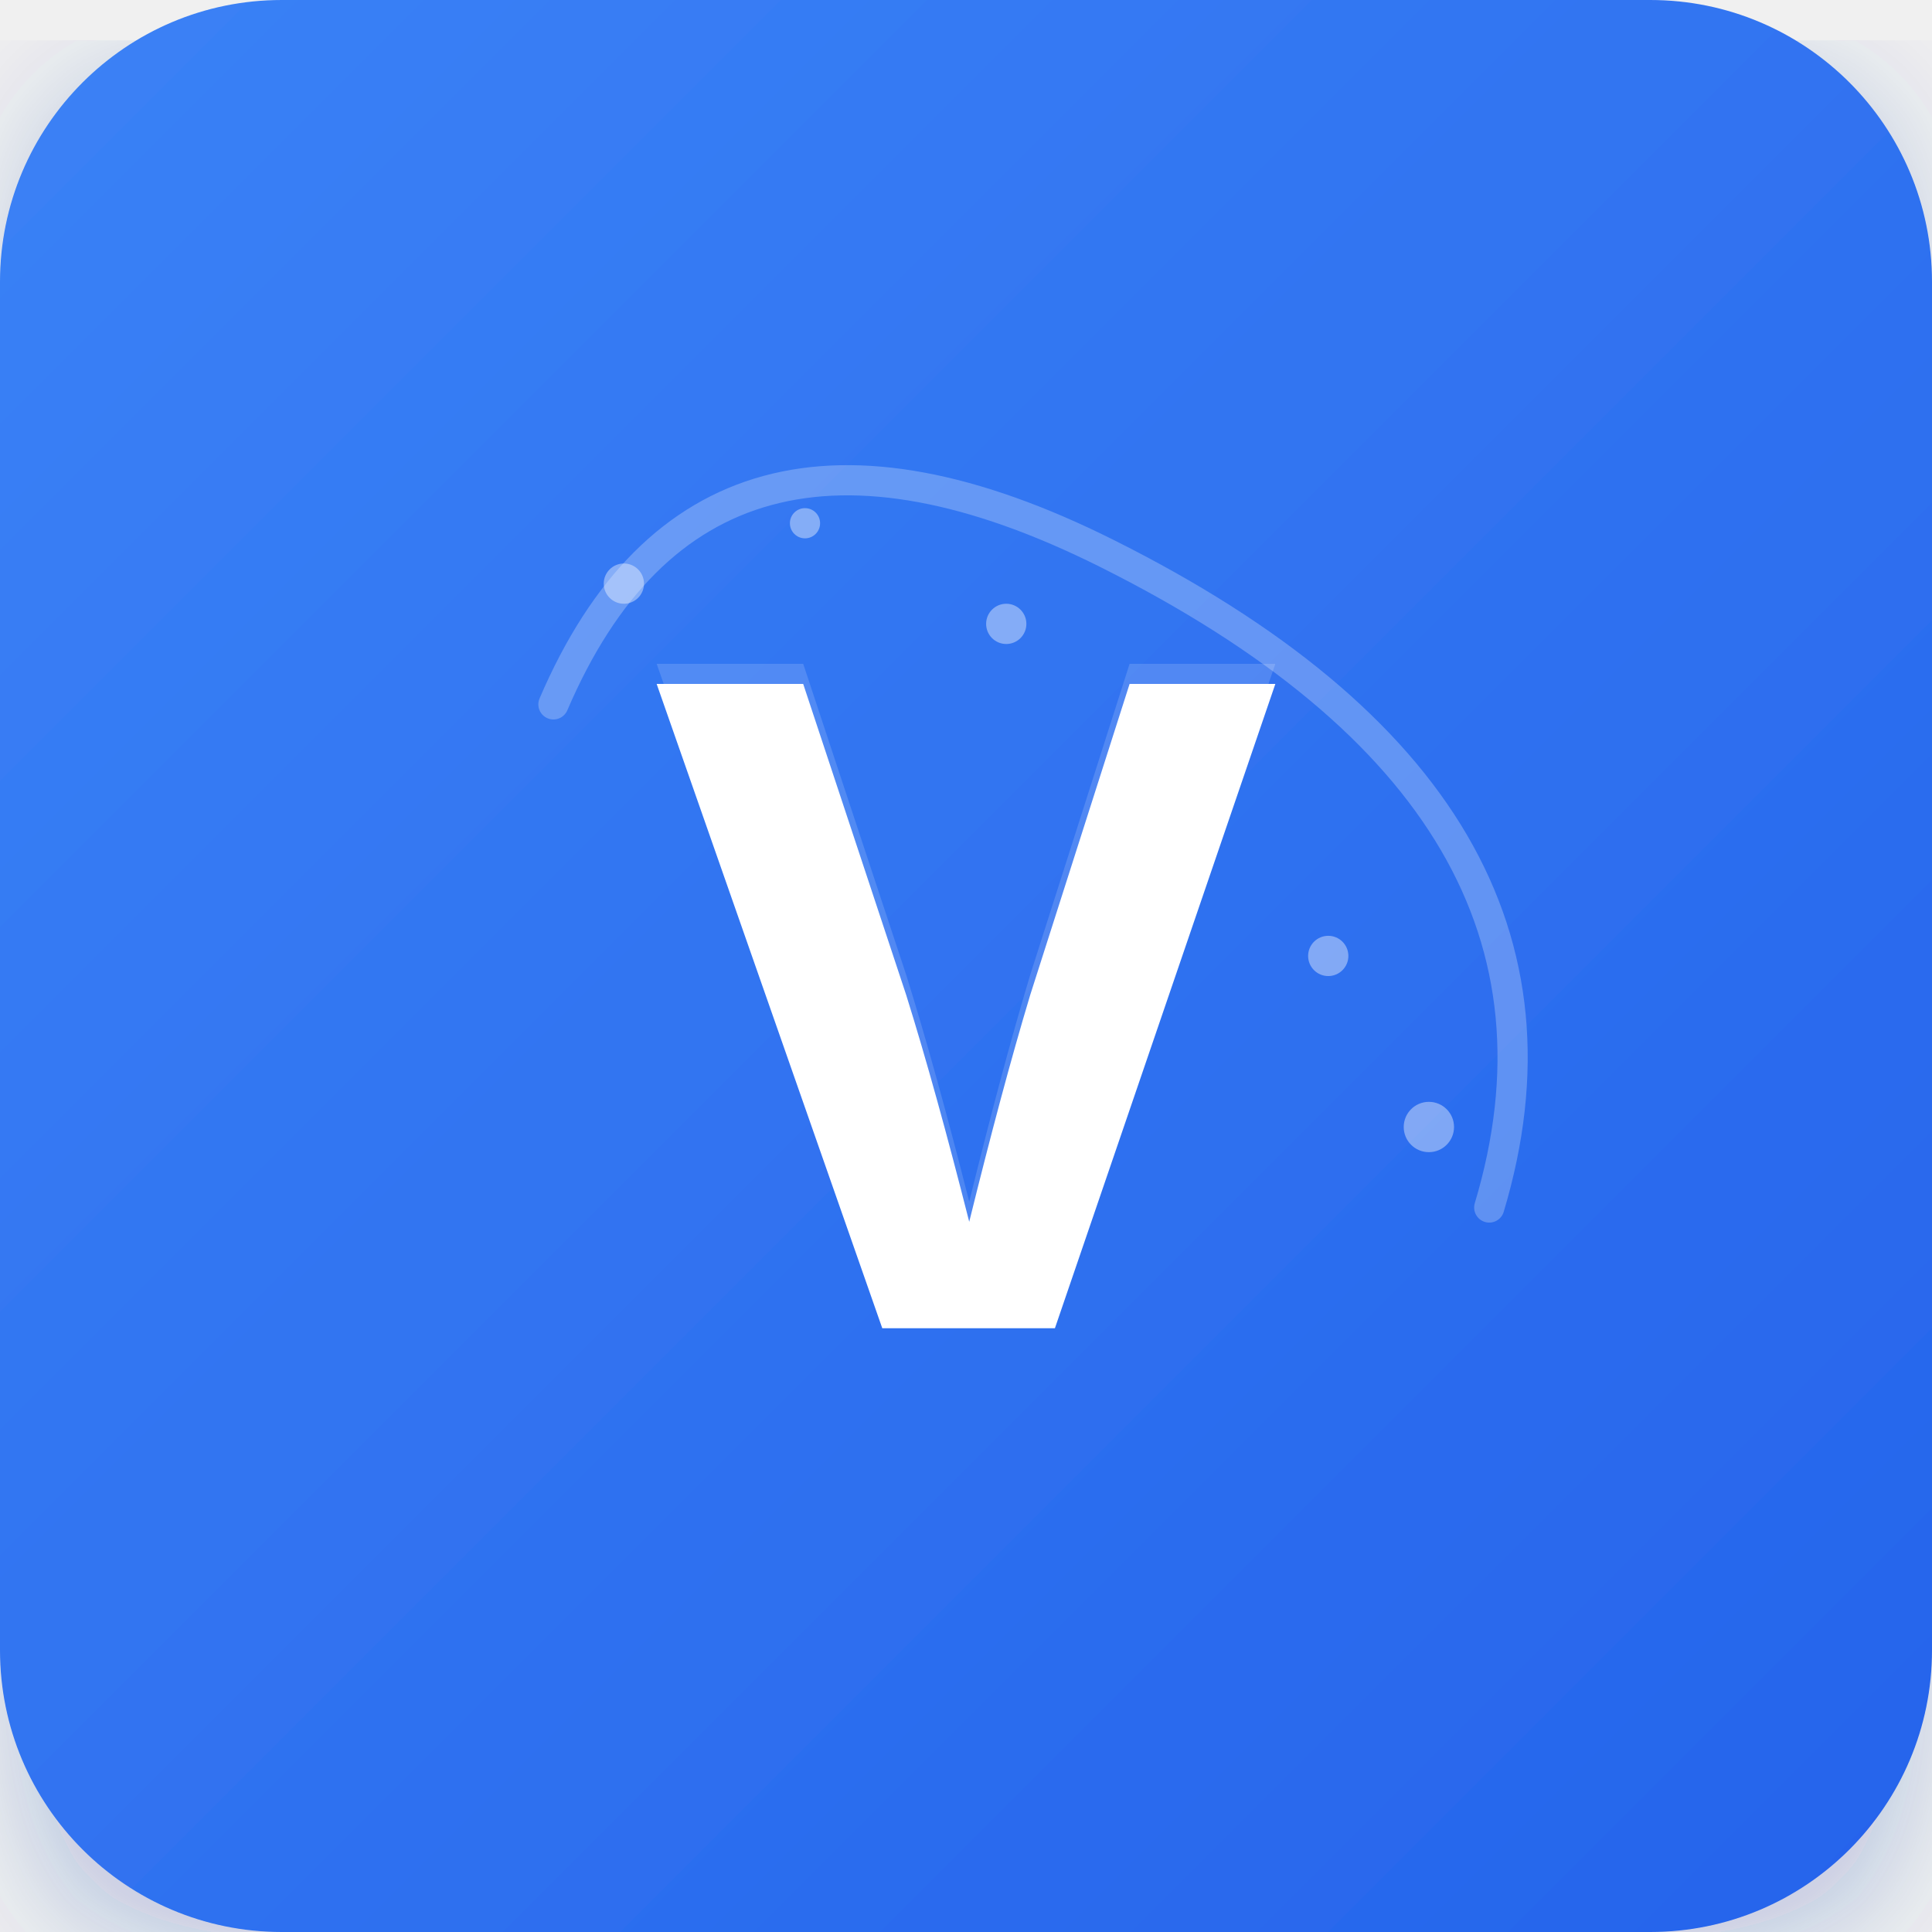
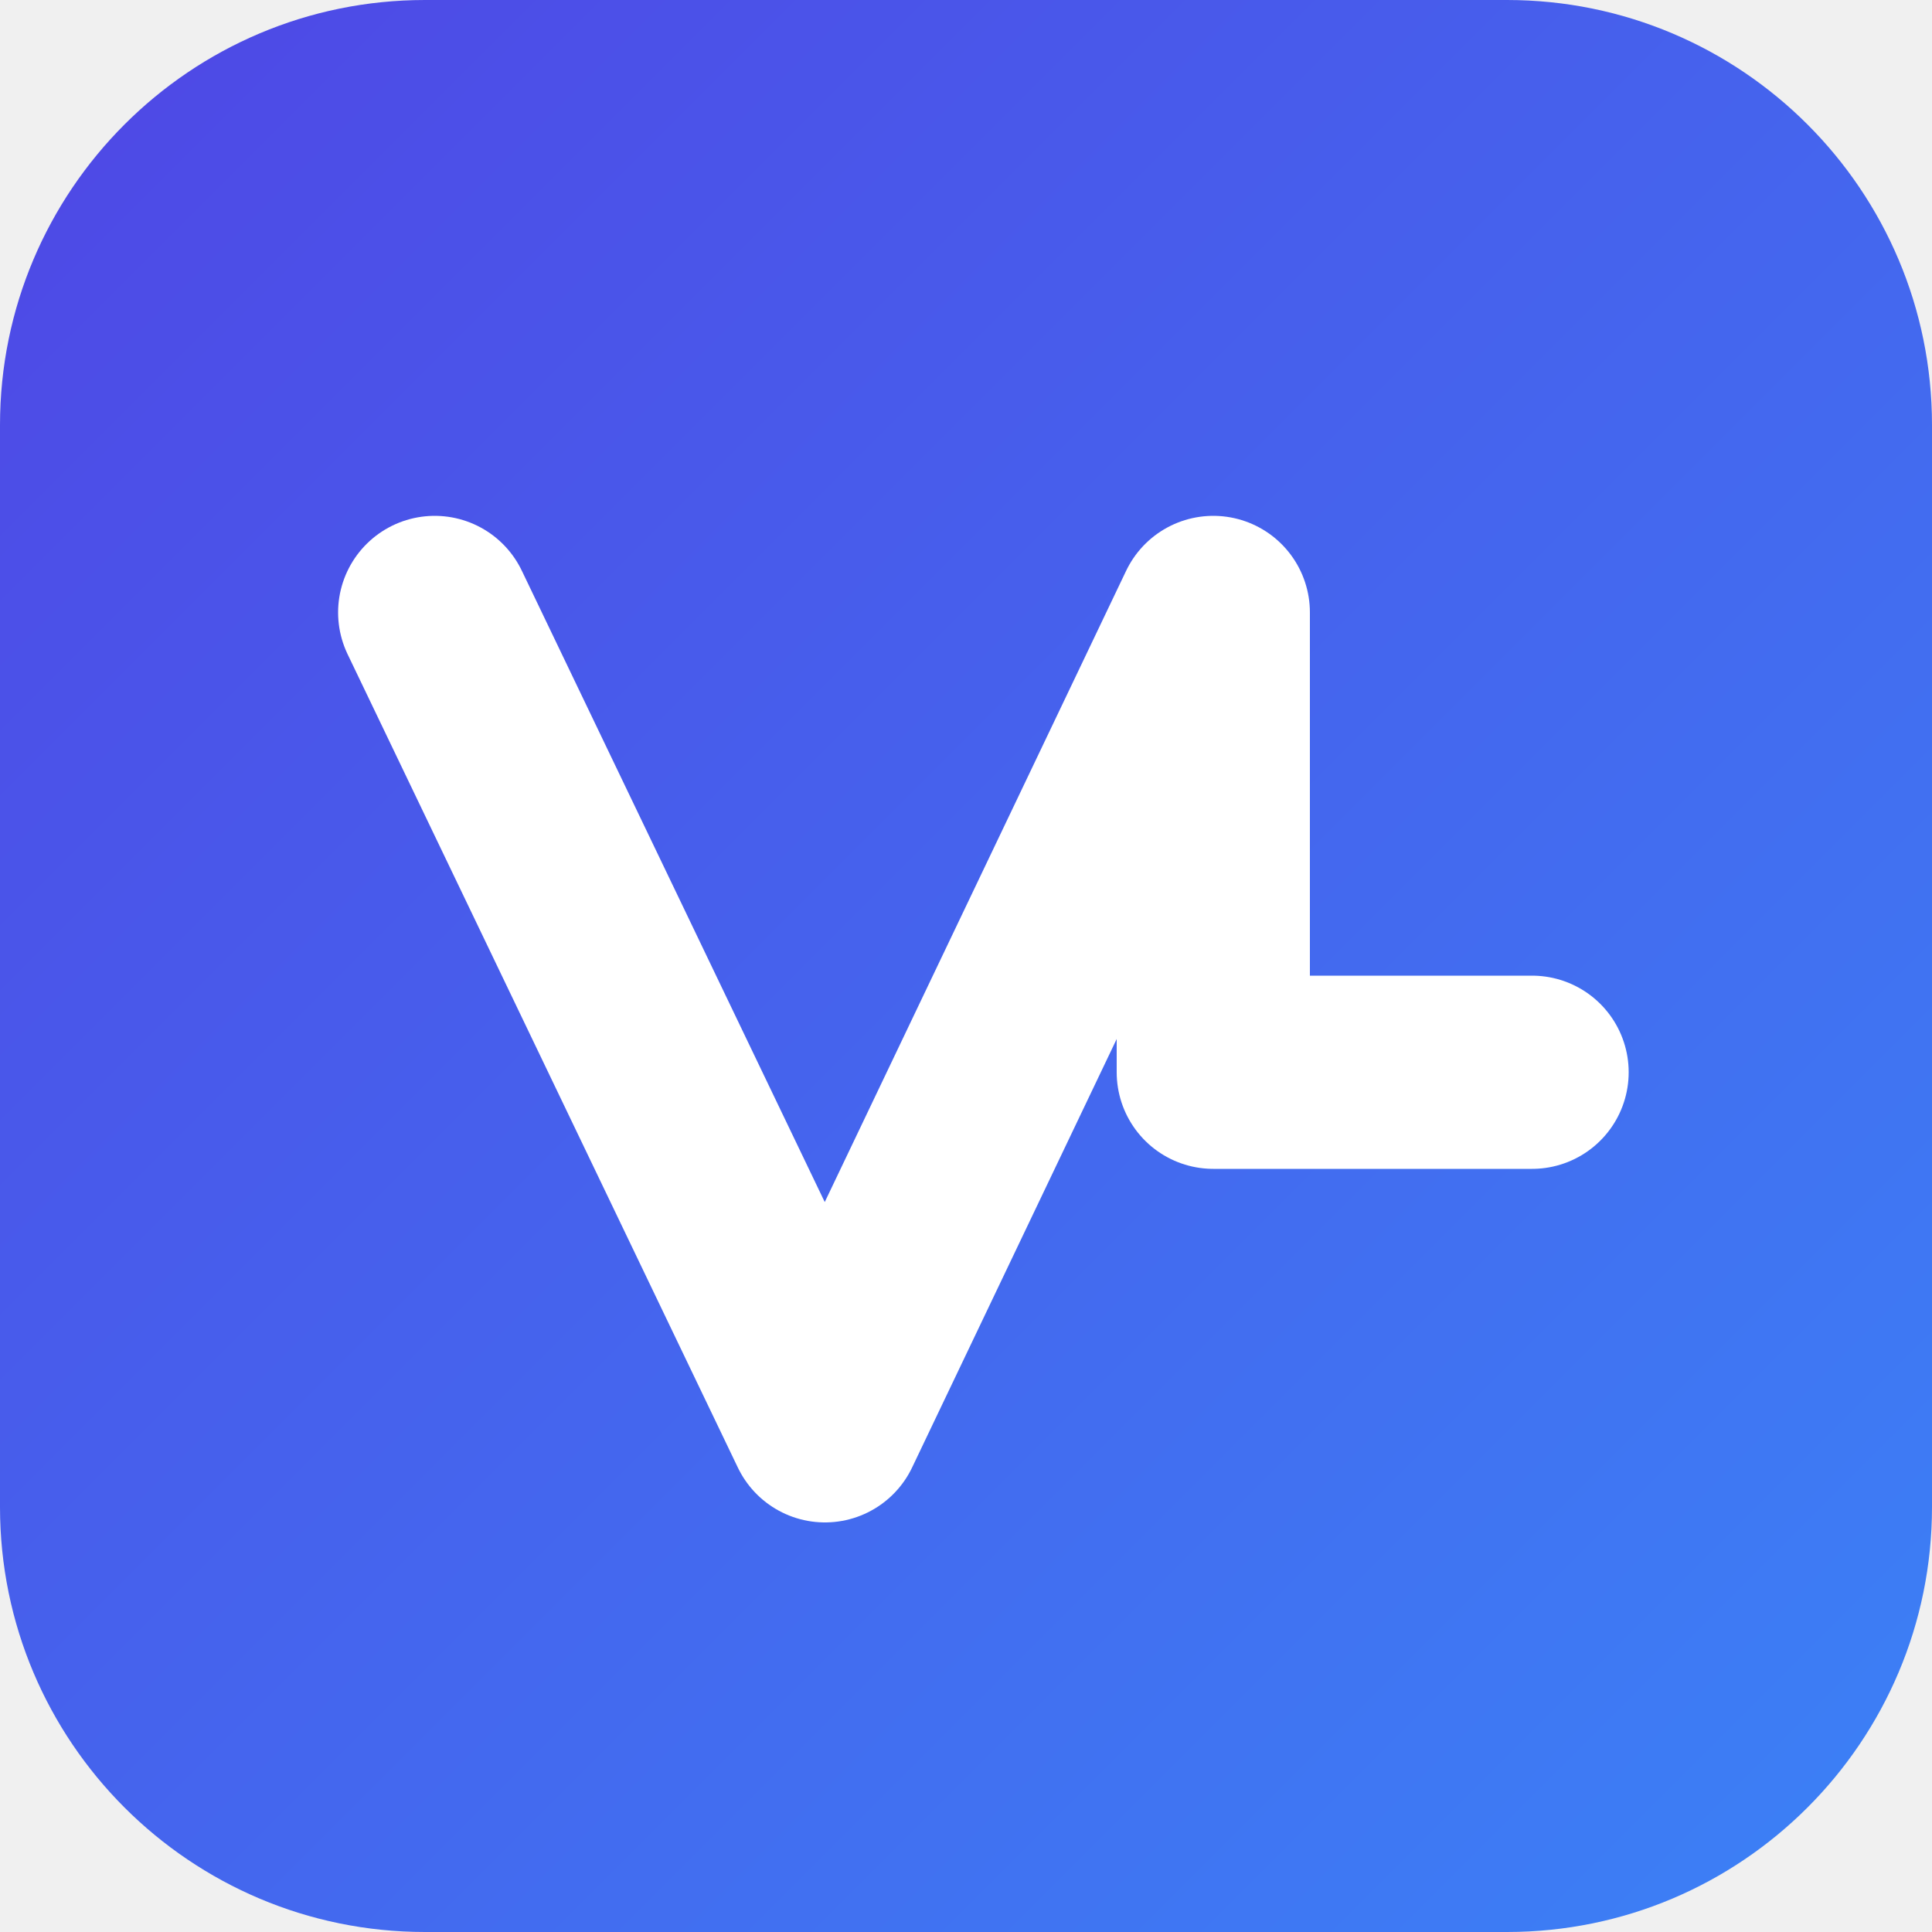
- <svg xmlns="http://www.w3.org/2000/svg" width="192" height="192" viewBox="0 0 192 192">
+ <svg xmlns="http://www.w3.org/2000/svg" width="192" height="192" viewBox="0 0 100 100">
  <defs>
-     <linearGradient id="bgGrad" x1="0%" y1="0%" x2="100%" y2="100%">
-       <stop offset="0%" stop-color="#3b82f6" />
-       <stop offset="100%" stop-color="#2563eb" />
+     <linearGradient id="vlBg" x1="0" y1="0" x2="1" y2="1">
+       <stop offset="0" stop-color="#4f46e5" />
+       <stop offset="1" stop-color="#3b82f6" />
    </linearGradient>
-     <filter id="shadow" x="-20%" y="-20%" width="140%" height="140%">
-       <feDropShadow dx="0" dy="4" stdDeviation="8" flood-color="#1e40af" flood-opacity="0.3" />
-     </filter>
  </defs>
-   <rect width="192" height="192" rx="28" fill="url(#bgGrad)" filter="url(#shadow)" />
-   <path d="M148 120 Q160 80 110 55 Q70 35 55 70" fill="none" stroke="rgba(255,255,255,0.25)" stroke-width="3" stroke-linecap="round" />
-   <g fill="rgba(255,255,255,0.4)">
-     <circle cx="142" cy="112" r="2.5" />
-     <circle cx="132" cy="95" r="2" />
-     <circle cx="118" cy="78" r="1.5" />
-     <circle cx="100" cy="62" r="2" />
-     <circle cx="80" cy="52" r="1.5" />
-     <circle cx="62" cy="58" r="2" />
-   </g>
-   <text x="96" y="132" font-size="88" text-anchor="middle" fill="white" font-family="system-ui, -apple-system, BlinkMacSystemFont, 'Segoe UI', sans-serif" font-weight="700" letter-spacing="-2">V</text>
-   <text x="96" y="130" font-size="88" text-anchor="middle" fill="rgba(255,255,255,0.15)" font-family="system-ui, -apple-system, BlinkMacSystemFont, 'Segoe UI', sans-serif" font-weight="700" letter-spacing="-2">V</text>
+   <rect width="100" height="100" rx="22" fill="url(#vlBg)" />
+   <path d="M22.5 31.7 L42.7 73.8 L62.8 31.7 L62.8 55.5 L79.3 55.5" fill="none" stroke="#ffffff" stroke-width="10" stroke-linecap="round" stroke-linejoin="round" />
</svg>
